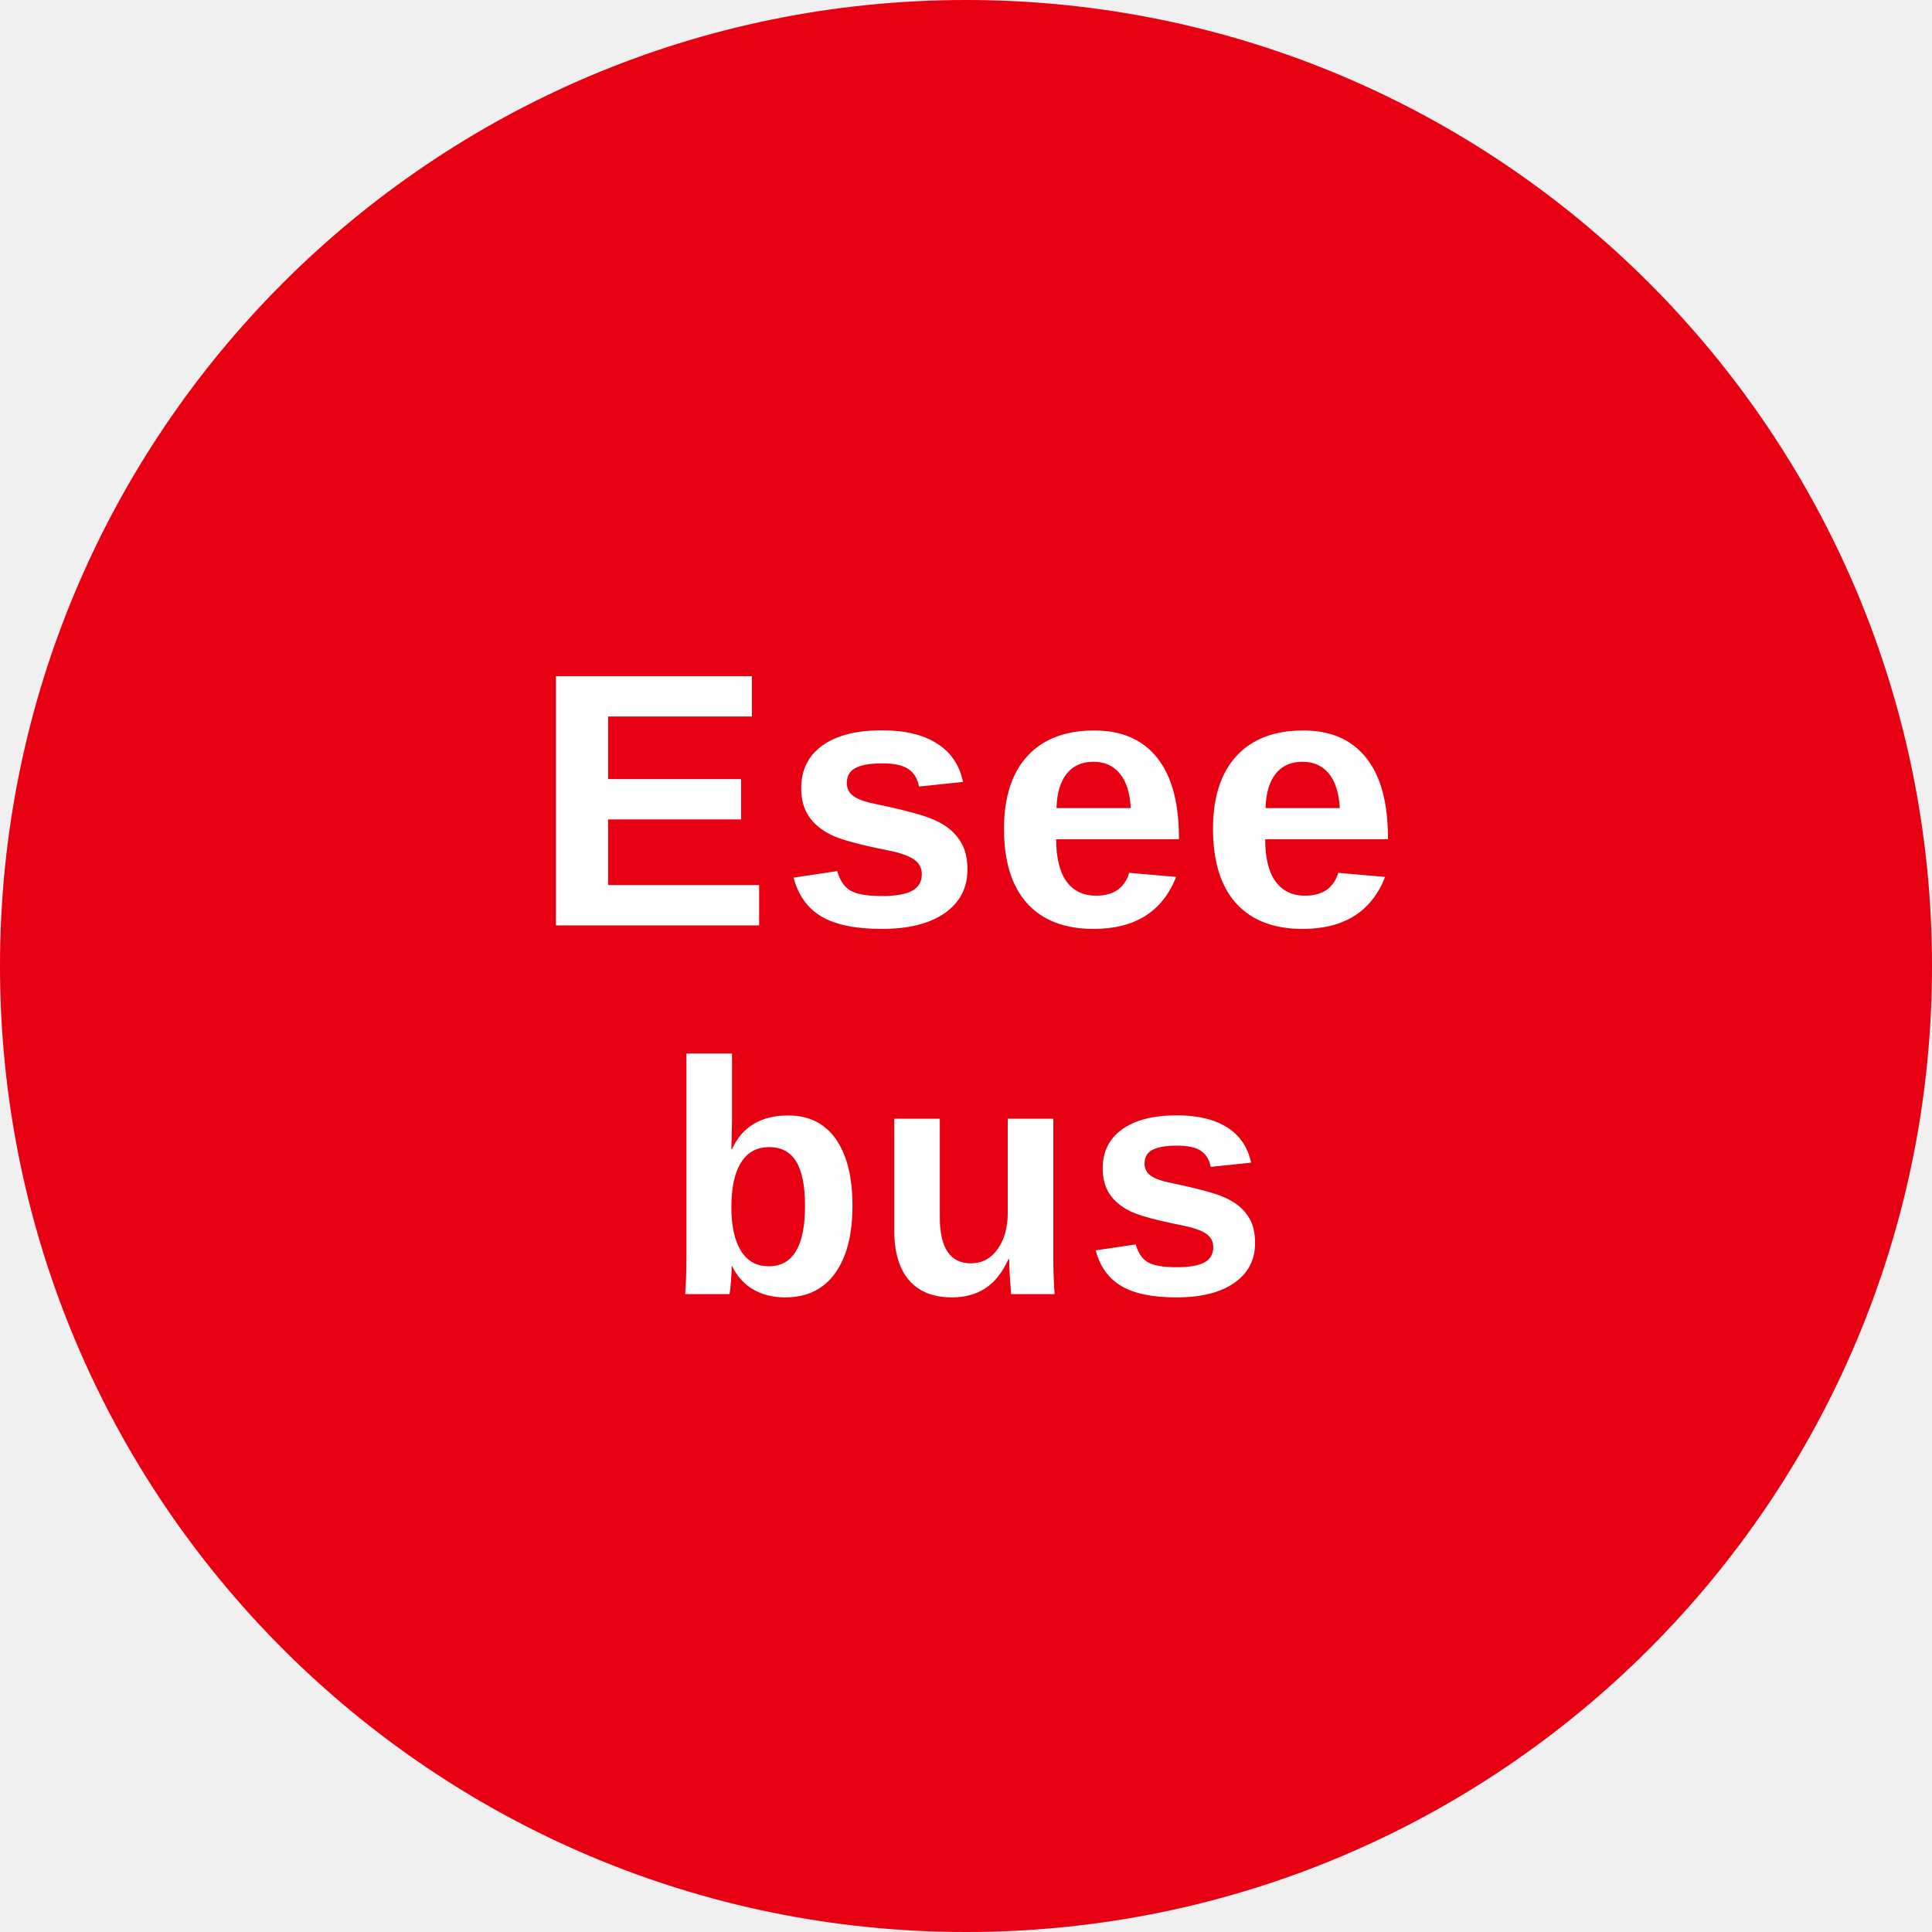
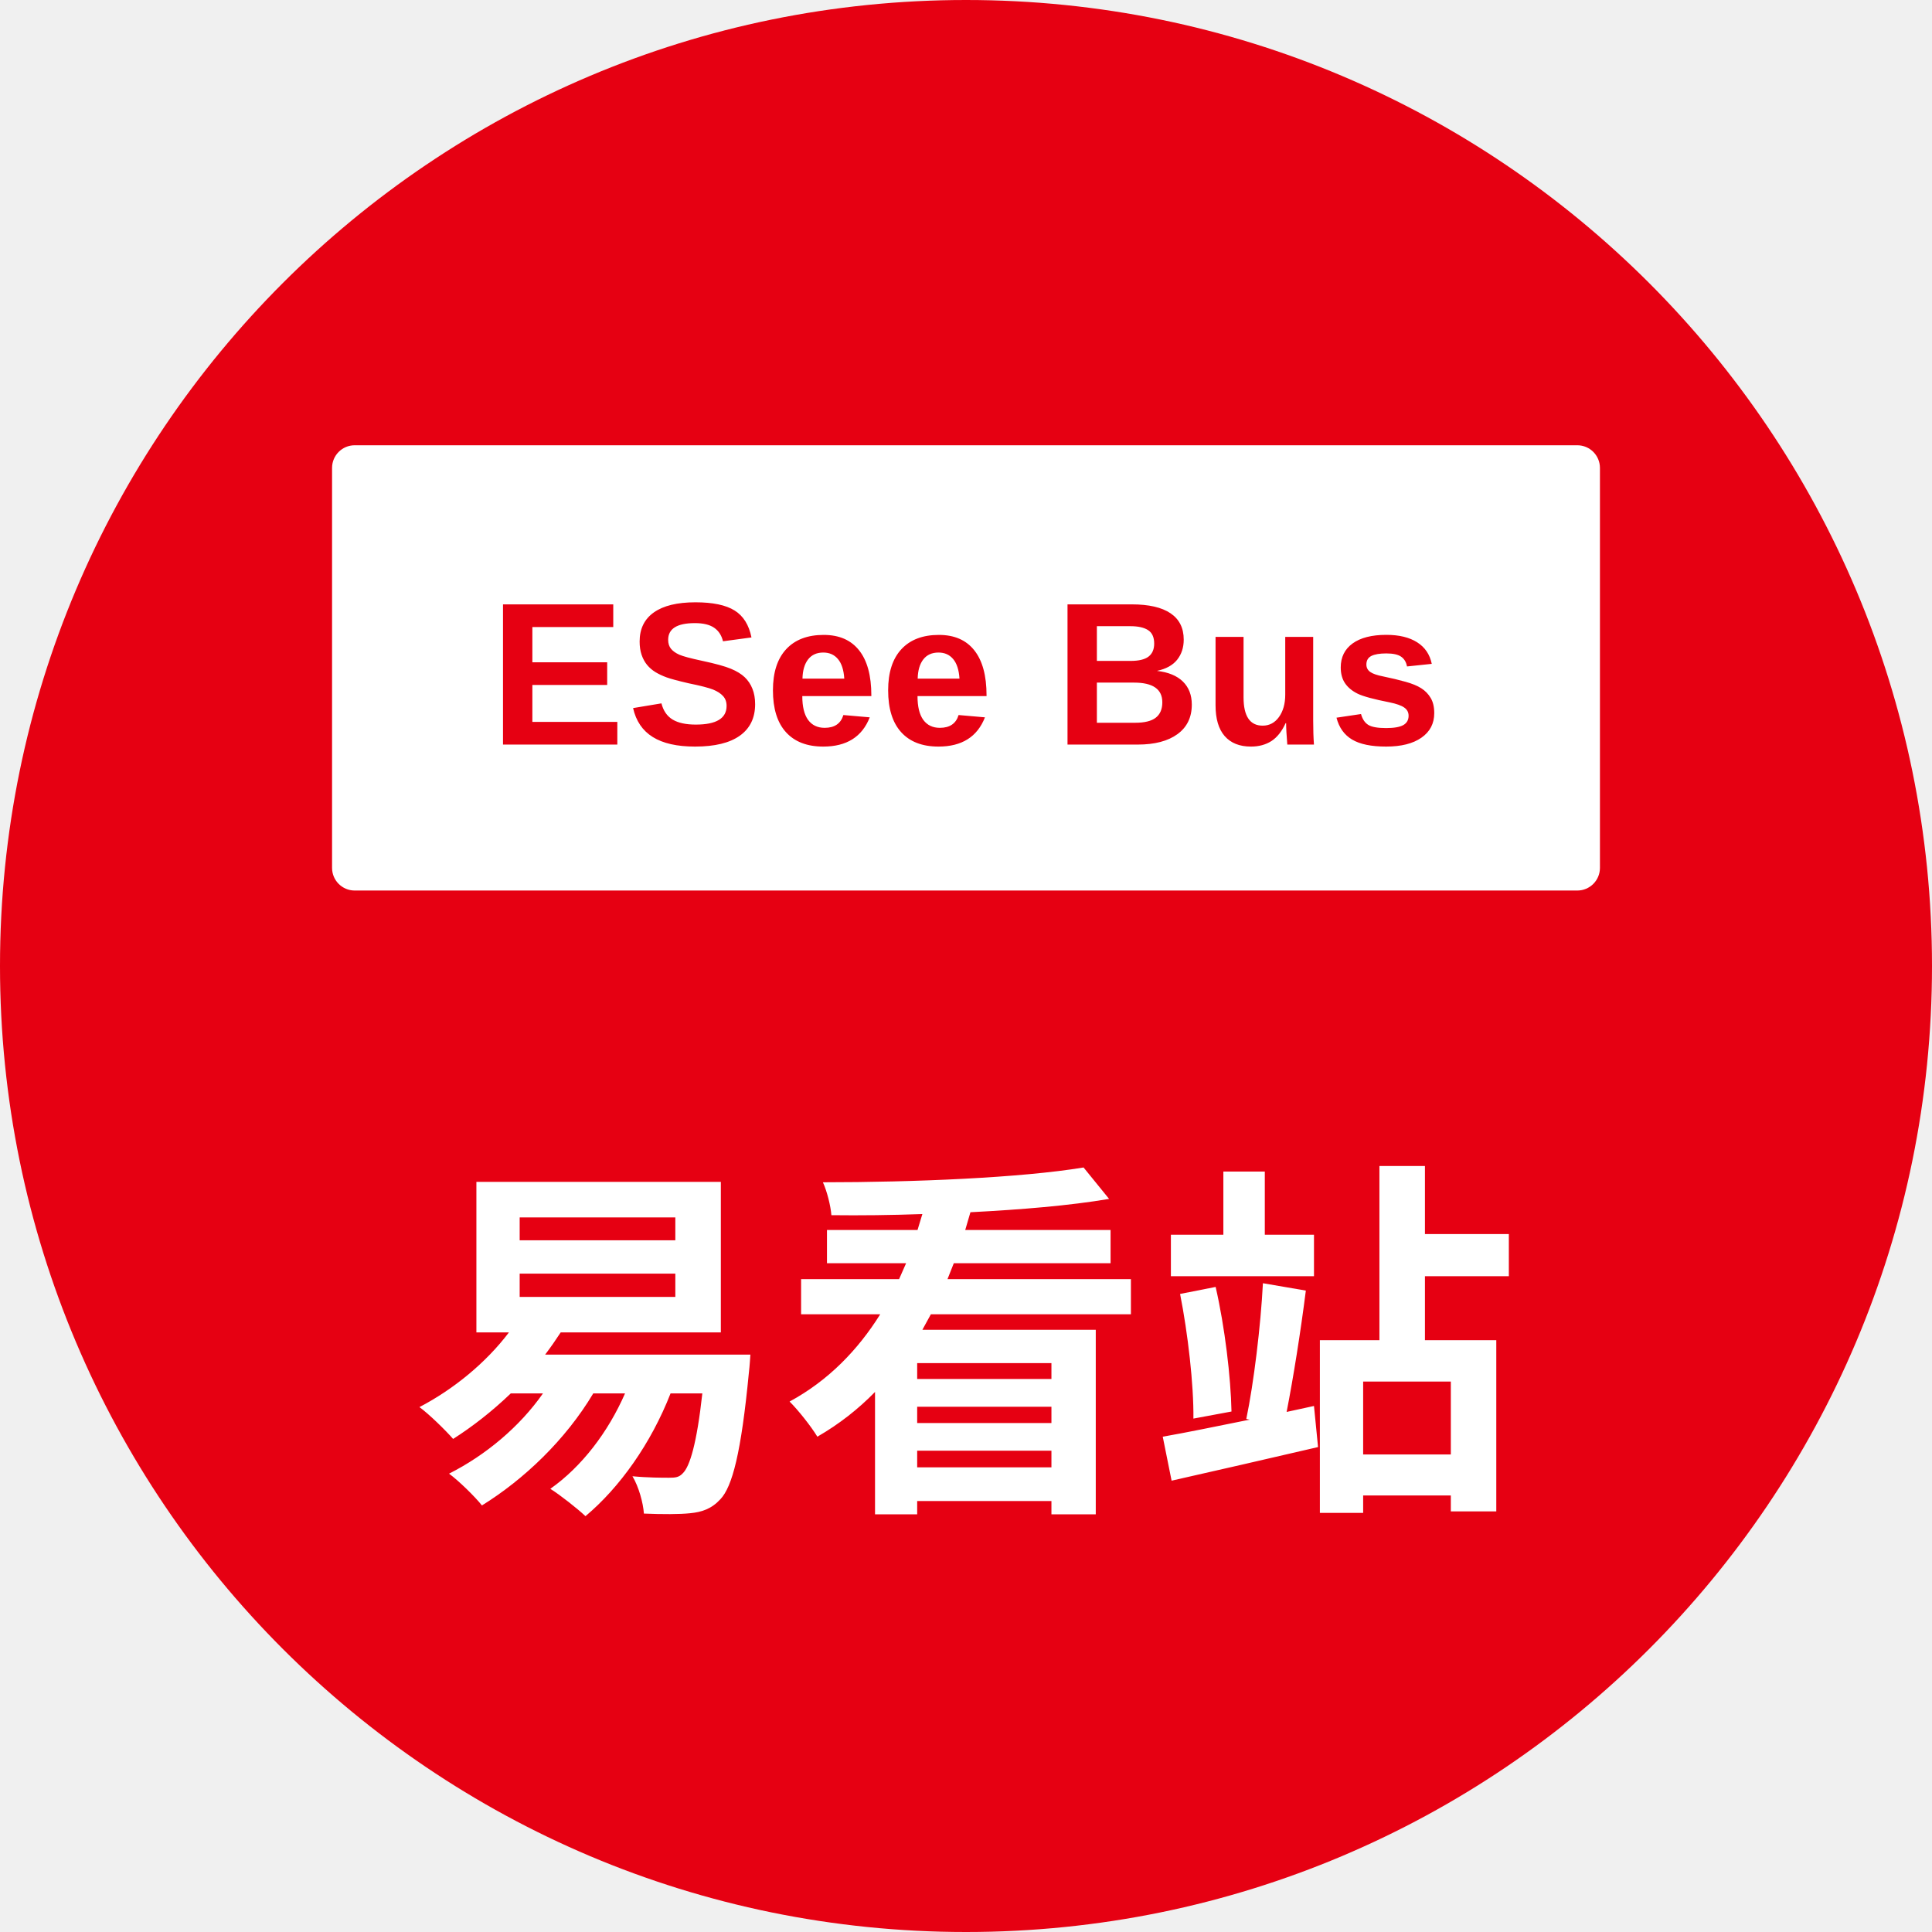
- <svg xmlns="http://www.w3.org/2000/svg" viewBox="0 0 512 512" role="img" aria-label="Eseebus">
+ <svg xmlns="http://www.w3.org/2000/svg" viewBox="0 0 512 512" role="img" aria-label="ESee Bus 易看站">
  <circle cx="256" cy="256" r="256" fill="#E60012" />
-   <text x="256" y="218" text-anchor="middle" dominant-baseline="middle" fill="#FFFFFF" font-family="system-ui, -apple-system, 'Helvetica Neue', 'Arial Black', Arial, sans-serif" font-weight="800" font-size="96" letter-spacing="2">Esee</text>
-   <text x="256" y="318" text-anchor="middle" dominant-baseline="middle" fill="#FFFFFF" font-family="system-ui, -apple-system, 'Helvetica Neue', 'Arial Black', Arial, sans-serif" font-weight="800" font-size="88" letter-spacing="2">bus</text>
+   <rect x="88" y="118" width="336" height="118" rx="6" fill="#FFFFFF" />
+   <text x="256" y="182" text-anchor="middle" dominant-baseline="middle" fill="#E60012" font-family="system-ui, -apple-system, 'Arial Black', Arial, sans-serif" font-weight="900" font-size="54" letter-spacing="0.5">ESee Bus</text>
+   <text x="256" y="358" text-anchor="middle" dominant-baseline="middle" fill="#FFFFFF" font-family="system-ui, -apple-system, 'PingFang TC', 'Microsoft JhengHei', sans-serif" font-weight="800" font-size="98">易看站</text>
</svg>
